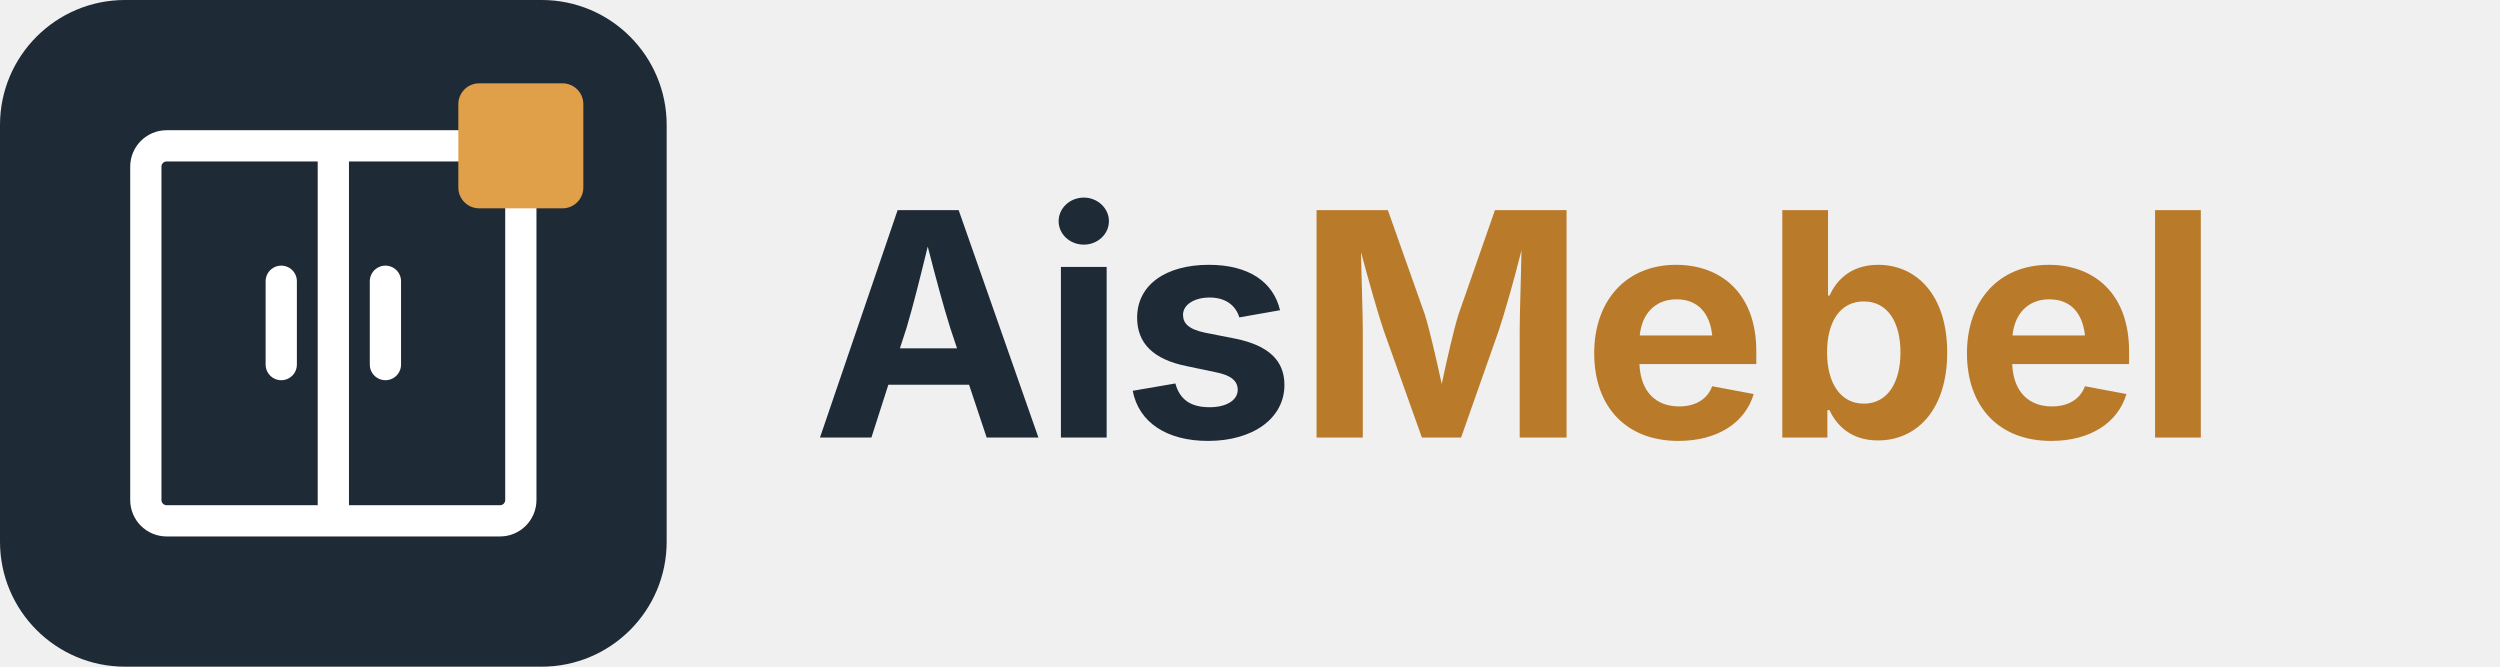
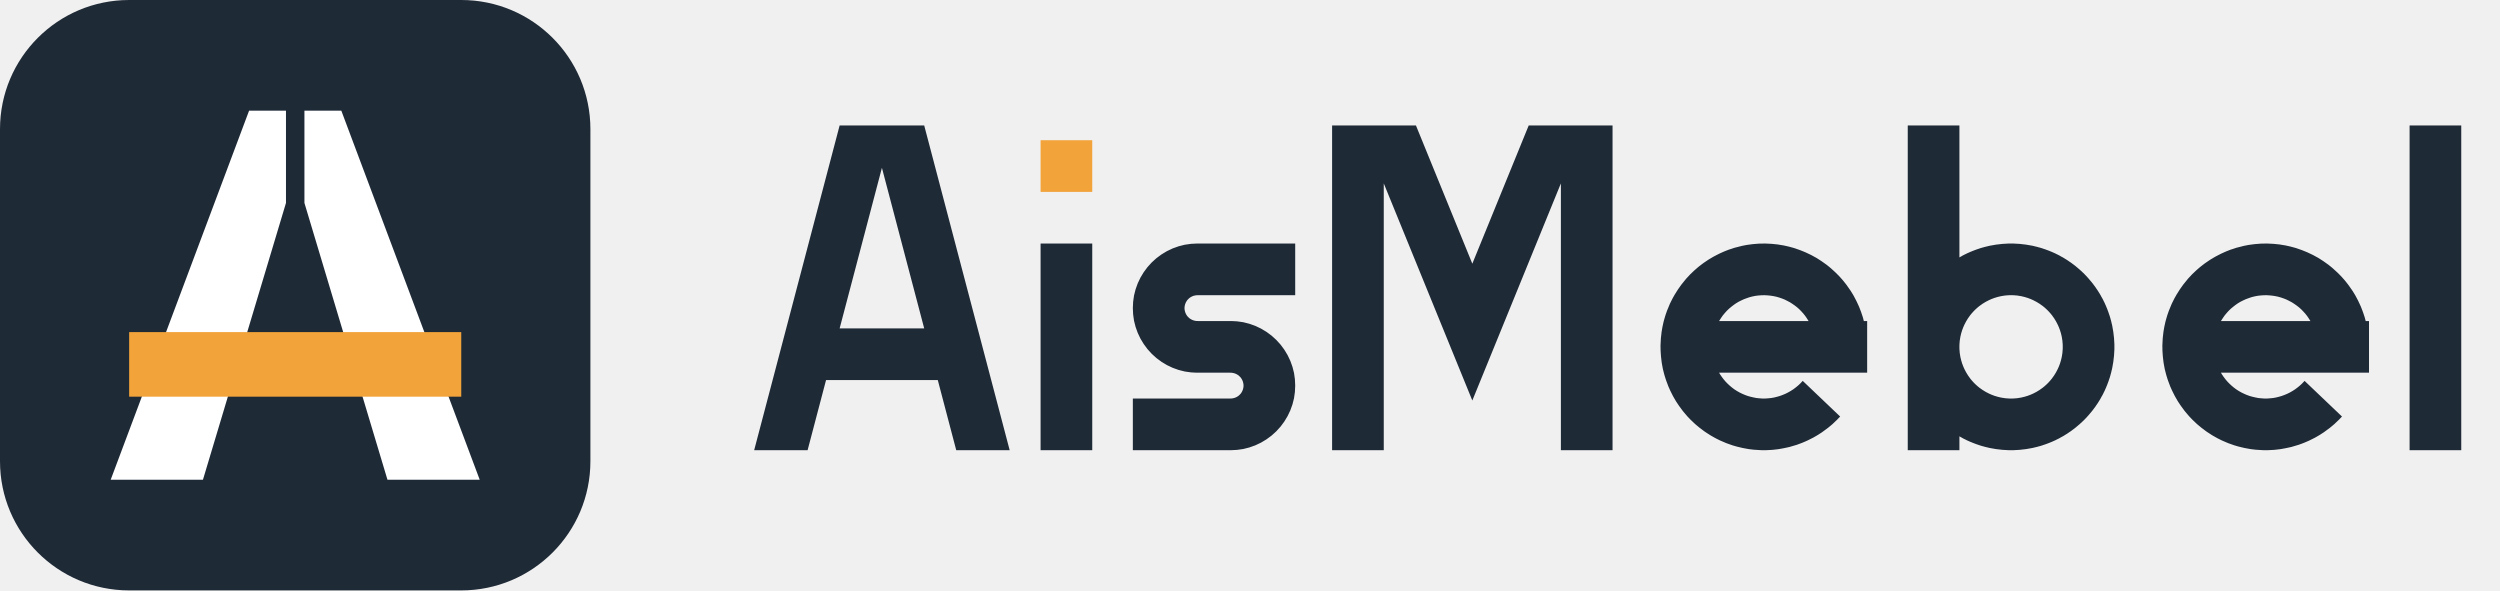
- <svg xmlns="http://www.w3.org/2000/svg" viewBox="0 0 240 64" role="img" aria-label="AisMebel">
-   <g>
-     <rect x="0" y="0" width="64" height="64" rx="12" fill="#1F2A37" />
-     <rect x="14" y="14" width="36" height="36" rx="2" fill="none" stroke="#FFFFFF" stroke-width="3" />
-     <line x1="32" y1="14" x2="32" y2="50" stroke="#FFFFFF" stroke-width="3" />
-     <line x1="27" y1="27" x2="27" y2="35" stroke="#FFFFFF" stroke-width="3" stroke-linecap="round" />
-     <line x1="37" y1="27" x2="37" y2="35" stroke="#FFFFFF" stroke-width="3" stroke-linecap="round" />
-     <rect x="44" y="8" width="12" height="12" rx="2" fill="#E0A04A" />
+ <svg xmlns="http://www.w3.org/2000/svg" viewBox="0 0 271 64" role="img" aria-label="AisMebel">
+   <rect width="64" height="64" rx="14" fill="#1F2A37" />
+   <path d="M12 52 L27 12 L31 12 L31 22 L22 52 Z" fill="#FFFFFF" />
+   <path d="M52 52 L37 12 L33 12 L33 22 L42 52 Z" fill="#FFFFFF" />
+   <rect x="14" y="36" width="36" height="7" fill="#F2A33A" />
+   <g transform="translate(82 4) scale(0.8)">
+     <path d="M6.93 56.00 L9.43 46.50 L24.57 46.50 L27.07 56.00 L34.31 56.00 L22.73 12.00 L11.27 12.00 L-0.31 56.00ZM11.27 39.50 L17.00 17.74 L22.73 39.50ZM116.00 56.00 L116.00 12.00 L104.64 12.00 L97.00 30.73 L89.36 12.00 L78.00 12.00 L78.00 56.00 L85.00 56.00 L85.00 19.85 L97.00 49.27 L109.00 19.85 L109.00 56.00ZM156.00 56.00 L163.00 56.00 L163.00 54.12 L163.10 54.18 L163.25 54.26 L163.40 54.35 L163.55 54.43 L163.71 54.51 L163.86 54.58 L164.01 54.66 L164.17 54.73 L164.33 54.80 L164.48 54.87 L164.64 54.93 L164.80 55.00 L164.96 55.06 L165.12 55.12 L165.28 55.18 L165.45 55.24 L165.61 55.29 L165.77 55.35 L165.94 55.40 L166.10 55.45 L166.27 55.49 L166.43 55.54 L166.60 55.58 L166.77 55.62 L166.93 55.66 L167.10 55.70 L167.27 55.73 L167.44 55.76 L167.61 55.79 L167.78 55.82 L167.95 55.85 L168.12 55.87 L168.29 55.89 L168.46 55.91 L168.63 55.93 L168.80 55.95 L168.97 55.96 L169.14 55.97 L169.31 55.98 L169.48 55.99 L169.66 56.00 L169.83 56.00 L170.00 56.00 L170.17 56.00 L170.34 56.00 L170.52 55.99 L170.69 55.98 L170.86 55.97 L171.03 55.96 L171.20 55.95 L171.37 55.93 L171.54 55.91 L171.71 55.89 L171.88 55.87 L172.05 55.85 L172.22 55.82 L172.39 55.79 L172.56 55.76 L172.73 55.73 L172.90 55.70 L173.07 55.66 L173.23 55.62 L173.40 55.58 L173.57 55.54 L173.73 55.49 L173.90 55.45 L174.06 55.40 L174.23 55.35 L174.39 55.29 L174.55 55.24 L174.72 55.18 L174.88 55.12 L175.04 55.06 L175.20 55.00 L175.36 54.93 L175.52 54.87 L175.67 54.80 L175.83 54.73 L175.99 54.66 L176.14 54.58 L176.29 54.51 L176.45 54.43 L176.60 54.35 L176.75 54.26 L176.90 54.18 L177.05 54.10 L177.20 54.01 L177.34 53.92 L177.49 53.83 L177.63 53.74 L177.78 53.64 L177.92 53.54 L178.06 53.45 L178.20 53.35 L178.34 53.24 L178.48 53.14 L178.61 53.04 L178.75 52.93 L178.88 52.82 L179.01 52.71 L179.14 52.60 L179.27 52.49 L179.40 52.37 L179.53 52.26 L179.65 52.14 L179.78 52.02 L179.90 51.90 L180.02 51.78 L180.14 51.65 L180.26 51.53 L180.37 51.40 L180.49 51.27 L180.60 51.14 L180.71 51.01 L180.82 50.88 L180.93 50.75 L181.04 50.61 L181.14 50.48 L181.24 50.34 L181.35 50.20 L181.45 50.06 L181.54 49.92 L181.64 49.78 L181.74 49.63 L181.83 49.49 L181.92 49.34 L182.01 49.20 L182.10 49.05 L182.18 48.90 L182.26 48.75 L182.35 48.60 L182.43 48.45 L182.51 48.29 L182.58 48.14 L182.66 47.99 L182.73 47.83 L182.80 47.67 L182.87 47.52 L182.93 47.36 L183.00 47.20 L183.06 47.04 L183.12 46.88 L183.18 46.72 L183.24 46.55 L183.29 46.39 L183.35 46.23 L183.40 46.06 L183.45 45.90 L183.49 45.73 L183.54 45.57 L183.58 45.40 L183.62 45.23 L183.66 45.07 L183.70 44.90 L183.73 44.73 L183.76 44.56 L183.79 44.39 L183.82 44.22 L183.85 44.05 L183.87 43.88 L183.89 43.71 L183.91 43.54 L183.93 43.37 L183.95 43.20 L183.96 43.03 L183.97 42.86 L183.98 42.69 L183.99 42.52 L184.00 42.34 L184.00 42.17 L184.00 42.00 L184.00 41.83 L184.00 41.66 L183.99 41.48 L183.98 41.31 L183.97 41.14 L183.96 40.97 L183.95 40.80 L183.93 40.63 L183.91 40.46 L183.89 40.29 L183.87 40.12 L183.85 39.95 L183.82 39.78 L183.79 39.61 L183.76 39.44 L183.73 39.27 L183.70 39.10 L183.66 38.93 L183.62 38.77 L183.58 38.60 L183.54 38.43 L183.49 38.27 L183.45 38.10 L183.40 37.94 L183.35 37.77 L183.29 37.61 L183.24 37.45 L183.18 37.28 L183.12 37.12 L183.06 36.96 L183.00 36.80 L182.93 36.64 L182.87 36.48 L182.80 36.33 L182.73 36.17 L182.66 36.01 L182.58 35.86 L182.51 35.71 L182.43 35.55 L182.35 35.40 L182.26 35.25 L182.18 35.10 L182.10 34.95 L182.01 34.80 L181.92 34.66 L181.83 34.51 L181.74 34.37 L181.64 34.22 L181.54 34.08 L181.45 33.94 L181.35 33.80 L181.24 33.66 L181.14 33.52 L181.04 33.39 L180.93 33.25 L180.82 33.12 L180.71 32.99 L180.60 32.86 L180.49 32.73 L180.37 32.60 L180.26 32.47 L180.14 32.35 L180.02 32.22 L179.90 32.10 L179.78 31.98 L179.65 31.86 L179.53 31.74 L179.40 31.63 L179.27 31.51 L179.14 31.40 L179.01 31.29 L178.88 31.18 L178.75 31.07 L178.61 30.96 L178.48 30.86 L178.34 30.76 L178.20 30.65 L178.06 30.55 L177.92 30.46 L177.78 30.36 L177.63 30.26 L177.49 30.17 L177.34 30.08 L177.20 29.99 L177.05 29.90 L176.90 29.82 L176.75 29.74 L176.60 29.65 L176.45 29.57 L176.29 29.49 L176.14 29.42 L175.99 29.34 L175.83 29.27 L175.67 29.20 L175.52 29.13 L175.36 29.07 L175.20 29.00 L175.04 28.94 L174.88 28.88 L174.72 28.82 L174.55 28.76 L174.39 28.71 L174.23 28.65 L174.06 28.60 L173.90 28.55 L173.73 28.51 L173.57 28.46 L173.40 28.42 L173.23 28.38 L173.07 28.34 L172.90 28.30 L172.73 28.27 L172.56 28.24 L172.39 28.21 L172.22 28.18 L172.05 28.15 L171.88 28.13 L171.71 28.11 L171.54 28.09 L171.37 28.07 L171.20 28.05 L171.03 28.04 L170.86 28.03 L170.69 28.02 L170.52 28.01 L170.34 28.00 L170.17 28.00 L170.00 28.00 L169.83 28.00 L169.66 28.00 L169.48 28.01 L169.31 28.02 L169.14 28.03 L168.97 28.04 L168.80 28.05 L168.63 28.07 L168.46 28.09 L168.29 28.11 L168.12 28.13 L167.95 28.15 L167.78 28.18 L167.61 28.21 L167.44 28.24 L167.27 28.27 L167.10 28.30 L166.93 28.34 L166.77 28.38 L166.60 28.42 L166.43 28.46 L166.27 28.51 L166.10 28.55 L165.94 28.60 L165.77 28.65 L165.61 28.71 L165.45 28.76 L165.28 28.82 L165.12 28.88 L164.96 28.94 L164.80 29.00 L164.64 29.07 L164.48 29.13 L164.33 29.20 L164.17 29.27 L164.01 29.34 L163.86 29.42 L163.71 29.49 L163.55 29.57 L163.40 29.65 L163.25 29.74 L163.10 29.82 L163.00 29.88 L163.00 12.00 L156.00 12.00 L156.00 42.00ZM176.99 42.43 L176.98 42.51 L176.97 42.60 L176.97 42.69 L176.96 42.77 L176.95 42.86 L176.94 42.94 L176.92 43.03 L176.91 43.11 L176.90 43.20 L176.88 43.28 L176.87 43.37 L176.85 43.45 L176.83 43.53 L176.81 43.62 L176.79 43.70 L176.77 43.78 L176.75 43.87 L176.72 43.95 L176.70 44.03 L176.67 44.11 L176.65 44.20 L176.62 44.28 L176.59 44.36 L176.56 44.44 L176.53 44.52 L176.50 44.60 L176.47 44.68 L176.43 44.76 L176.40 44.84 L176.36 44.92 L176.33 44.99 L176.29 45.07 L176.25 45.15 L176.21 45.22 L176.17 45.30 L176.13 45.38 L176.09 45.45 L176.05 45.52 L176.00 45.60 L175.96 45.67 L175.91 45.74 L175.87 45.82 L175.82 45.89 L175.77 45.96 L175.72 46.03 L175.67 46.10 L175.62 46.17 L175.57 46.24 L175.52 46.31 L175.47 46.37 L175.41 46.44 L175.36 46.51 L175.30 46.57 L175.24 46.64 L175.19 46.70 L175.13 46.76 L175.07 46.83 L175.01 46.89 L174.95 46.95 L174.89 47.01 L174.83 47.07 L174.76 47.13 L174.70 47.19 L174.64 47.24 L174.57 47.30 L174.51 47.36 L174.44 47.41 L174.37 47.47 L174.31 47.52 L174.24 47.57 L174.17 47.62 L174.10 47.67 L174.03 47.72 L173.96 47.77 L173.89 47.82 L173.82 47.87 L173.74 47.91 L173.67 47.96 L173.60 48.00 L173.52 48.05 L173.45 48.09 L173.38 48.13 L173.30 48.17 L173.22 48.21 L173.15 48.25 L173.07 48.29 L172.99 48.33 L172.92 48.36 L172.84 48.40 L172.76 48.43 L172.68 48.47 L172.60 48.50 L172.52 48.53 L172.44 48.56 L172.36 48.59 L172.28 48.62 L172.20 48.65 L172.11 48.67 L172.03 48.70 L171.95 48.72 L171.87 48.75 L171.78 48.77 L171.70 48.79 L171.62 48.81 L171.53 48.83 L171.45 48.85 L171.37 48.87 L171.28 48.88 L171.20 48.90 L171.11 48.91 L171.03 48.92 L170.94 48.94 L170.86 48.95 L170.77 48.96 L170.69 48.97 L170.60 48.97 L170.51 48.98 L170.43 48.99 L170.34 48.99 L170.26 49.00 L170.17 49.00 L170.09 49.00 L170.00 49.00 L169.91 49.00 L169.83 49.00 L169.74 49.00 L169.66 48.99 L169.57 48.99 L169.49 48.98 L169.40 48.97 L169.31 48.97 L169.23 48.96 L169.14 48.95 L169.06 48.94 L168.97 48.92 L168.89 48.91 L168.80 48.90 L168.72 48.88 L168.63 48.87 L168.55 48.85 L168.47 48.83 L168.38 48.81 L168.30 48.79 L168.22 48.77 L168.13 48.75 L168.05 48.72 L167.97 48.70 L167.89 48.67 L167.80 48.65 L167.72 48.62 L167.64 48.59 L167.56 48.56 L167.48 48.53 L167.40 48.50 L167.32 48.47 L167.24 48.43 L167.16 48.40 L167.08 48.36 L167.01 48.33 L166.93 48.29 L166.85 48.25 L166.78 48.21 L166.70 48.17 L166.62 48.13 L166.55 48.09 L166.48 48.05 L166.40 48.00 L166.33 47.96 L166.26 47.91 L166.18 47.87 L166.11 47.82 L166.04 47.77 L165.97 47.72 L165.90 47.67 L165.83 47.62 L165.76 47.57 L165.69 47.52 L165.63 47.47 L165.56 47.41 L165.49 47.36 L165.43 47.30 L165.36 47.24 L165.30 47.19 L165.24 47.13 L165.17 47.07 L165.11 47.01 L165.05 46.95 L164.99 46.89 L164.93 46.83 L164.87 46.76 L164.81 46.70 L164.76 46.64 L164.70 46.57 L164.64 46.51 L164.59 46.44 L164.53 46.37 L164.48 46.31 L164.43 46.24 L164.38 46.17 L164.33 46.10 L164.28 46.03 L164.23 45.96 L164.18 45.89 L164.13 45.82 L164.09 45.74 L164.04 45.67 L164.00 45.60 L163.95 45.52 L163.91 45.45 L163.87 45.38 L163.83 45.30 L163.79 45.22 L163.75 45.15 L163.71 45.07 L163.67 44.99 L163.64 44.92 L163.60 44.84 L163.57 44.76 L163.53 44.68 L163.50 44.60 L163.47 44.52 L163.44 44.44 L163.41 44.36 L163.38 44.28 L163.35 44.20 L163.33 44.11 L163.30 44.03 L163.28 43.95 L163.25 43.87 L163.23 43.78 L163.21 43.70 L163.19 43.62 L163.17 43.53 L163.15 43.45 L163.13 43.37 L163.12 43.28 L163.10 43.20 L163.09 43.11 L163.08 43.03 L163.06 42.94 L163.05 42.86 L163.04 42.77 L163.03 42.69 L163.03 42.60 L163.02 42.51 L163.01 42.43 L163.01 42.34 L163.00 42.26 L163.00 42.17 L163.00 42.09 L163.00 42.00 L163.00 41.91 L163.00 41.83 L163.00 41.74 L163.01 41.66 L163.01 41.57 L163.02 41.49 L163.03 41.40 L163.03 41.31 L163.04 41.23 L163.05 41.14 L163.06 41.06 L163.08 40.97 L163.09 40.89 L163.10 40.80 L163.12 40.72 L163.13 40.63 L163.15 40.55 L163.17 40.47 L163.19 40.38 L163.21 40.30 L163.23 40.22 L163.25 40.13 L163.28 40.05 L163.30 39.97 L163.33 39.89 L163.35 39.80 L163.38 39.72 L163.41 39.64 L163.44 39.56 L163.47 39.48 L163.50 39.40 L163.53 39.32 L163.57 39.24 L163.60 39.16 L163.64 39.08 L163.67 39.01 L163.71 38.93 L163.75 38.85 L163.79 38.78 L163.83 38.70 L163.87 38.62 L163.91 38.55 L163.95 38.48 L164.00 38.40 L164.04 38.33 L164.09 38.26 L164.13 38.18 L164.18 38.11 L164.23 38.04 L164.28 37.97 L164.33 37.90 L164.38 37.83 L164.43 37.76 L164.48 37.69 L164.53 37.63 L164.59 37.56 L164.64 37.49 L164.70 37.43 L164.76 37.36 L164.81 37.30 L164.87 37.24 L164.93 37.17 L164.99 37.11 L165.05 37.05 L165.11 36.99 L165.17 36.93 L165.24 36.87 L165.30 36.81 L165.36 36.76 L165.43 36.70 L165.49 36.64 L165.56 36.59 L165.63 36.53 L165.69 36.48 L165.76 36.43 L165.83 36.38 L165.90 36.33 L165.97 36.28 L166.04 36.23 L166.11 36.18 L166.18 36.13 L166.26 36.09 L166.33 36.04 L166.40 36.00 L166.48 35.95 L166.55 35.91 L166.62 35.87 L166.70 35.83 L166.78 35.79 L166.85 35.75 L166.93 35.71 L167.01 35.67 L167.08 35.64 L167.16 35.60 L167.24 35.57 L167.32 35.53 L167.40 35.50 L167.48 35.47 L167.56 35.44 L167.64 35.41 L167.72 35.38 L167.80 35.35 L167.89 35.33 L167.97 35.30 L168.05 35.28 L168.13 35.25 L168.22 35.23 L168.30 35.21 L168.38 35.19 L168.47 35.17 L168.55 35.15 L168.63 35.13 L168.72 35.12 L168.80 35.10 L168.89 35.09 L168.97 35.08 L169.06 35.06 L169.14 35.05 L169.23 35.04 L169.31 35.03 L169.40 35.03 L169.49 35.02 L169.57 35.01 L169.66 35.01 L169.74 35.00 L169.83 35.00 L169.91 35.00 L170.00 35.00 L170.09 35.00 L170.17 35.00 L170.26 35.00 L170.34 35.01 L170.43 35.01 L170.51 35.02 L170.60 35.03 L170.69 35.03 L170.77 35.04 L170.86 35.05 L170.94 35.06 L171.03 35.08 L171.11 35.09 L171.20 35.10 L171.28 35.12 L171.37 35.13 L171.45 35.15 L171.53 35.17 L171.62 35.19 L171.70 35.21 L171.78 35.23 L171.87 35.25 L171.95 35.28 L172.03 35.30 L172.11 35.33 L172.20 35.35 L172.28 35.38 L172.36 35.41 L172.44 35.44 L172.52 35.47 L172.60 35.50 L172.68 35.53 L172.76 35.57 L172.84 35.60 L172.92 35.64 L172.99 35.67 L173.07 35.71 L173.15 35.75 L173.22 35.79 L173.30 35.83 L173.38 35.87 L173.45 35.91 L173.52 35.95 L173.60 36.00 L173.67 36.04 L173.74 36.09 L173.82 36.13 L173.89 36.18 L173.96 36.23 L174.03 36.28 L174.10 36.33 L174.17 36.38 L174.24 36.43 L174.31 36.48 L174.37 36.53 L174.44 36.59 L174.51 36.64 L174.57 36.70 L174.64 36.76 L174.70 36.81 L174.76 36.87 L174.83 36.93 L174.89 36.99 L174.95 37.05 L175.01 37.11 L175.07 37.17 L175.13 37.24 L175.19 37.30 L175.24 37.36 L175.30 37.43 L175.36 37.49 L175.41 37.56 L175.47 37.63 L175.52 37.69 L175.57 37.76 L175.62 37.83 L175.67 37.90 L175.72 37.97 L175.77 38.04 L175.82 38.11 L175.87 38.18 L175.91 38.26 L175.96 38.33 L176.00 38.40 L176.05 38.48 L176.09 38.55 L176.13 38.62 L176.17 38.70 L176.21 38.78 L176.25 38.85 L176.29 38.93 L176.33 39.01 L176.36 39.08 L176.40 39.16 L176.43 39.24 L176.47 39.32 L176.50 39.40 L176.53 39.48 L176.56 39.56 L176.59 39.64 L176.62 39.72 L176.65 39.80 L176.67 39.89 L176.70 39.97 L176.72 40.05 L176.75 40.13 L176.77 40.22 L176.79 40.30 L176.81 40.38 L176.83 40.47 L176.85 40.55 L176.87 40.63 L176.88 40.72 L176.90 40.80 L176.91 40.89 L176.92 40.97 L176.94 41.06 L176.95 41.14 L176.96 41.23 L176.97 41.31 L176.97 41.40 L176.98 41.49 L176.99 41.57 L176.99 41.66 L177.00 41.74 L177.00 41.83 L177.00 41.91 L177.00 42.00 L177.00 42.09 L177.00 42.17 L177.00 42.26 L176.99 42.34ZM231.00 56.00 L231.00 12.00 L224.00 12.00 L224.00 56.00ZM149.63 37.15 L149.41 36.58 L149.33 36.40 L149.07 35.84 L148.98 35.66 L148.70 35.13 L148.60 34.95 L148.28 34.43 L148.17 34.27 L147.82 33.77 L147.70 33.60 L147.33 33.13 L147.20 32.97 L146.80 32.52 L146.66 32.37 L146.23 31.94 L146.08 31.80 L145.63 31.39 L145.48 31.26 L145.01 30.88 L144.84 30.76 L144.35 30.41 L144.18 30.30 L143.67 29.97 L143.49 29.87 L142.96 29.58 L142.78 29.49 L142.23 29.23 L142.05 29.15 L141.48 28.92 L141.29 28.85 L140.72 28.65 L140.53 28.59 L139.94 28.43 L139.74 28.38 L139.15 28.25 L138.95 28.22 L138.35 28.12 L138.15 28.10 L137.55 28.04 L137.35 28.03 L136.74 28.00 L136.54 28.00 L135.93 28.01 L135.73 28.02 L135.12 28.07 L134.92 28.09 L134.32 28.17 L134.12 28.20 L133.52 28.32 L133.33 28.37 L132.74 28.52 L132.54 28.57 L131.97 28.76 L131.77 28.82 L131.21 29.04 L131.02 29.12 L130.47 29.37 L130.29 29.46 L129.75 29.74 L129.57 29.84 L129.05 30.15 L128.88 30.26 L128.38 30.60 L128.21 30.72 L127.73 31.09 L127.58 31.21 L127.12 31.61 L126.97 31.75 L126.53 32.17 L126.39 32.32 L125.98 32.76 L125.85 32.92 L125.47 33.39 L125.34 33.55 L124.99 34.04 L124.87 34.21 L124.55 34.72 L124.44 34.89 L124.14 35.42 L124.05 35.60 L123.78 36.14 L123.70 36.33 L123.47 36.89 L123.39 37.08 L123.19 37.65 L123.13 37.84 L122.96 38.43 L122.91 38.62 L122.78 39.21 L122.74 39.41 L122.64 40.01 L122.62 40.21 L122.55 40.82 L122.54 41.02 L122.51 41.62 L122.50 41.83 L122.51 42.43 L122.52 42.64 L122.56 43.24 L122.58 43.44 L122.65 44.04 L122.68 44.24 L122.79 44.84 L122.83 45.04 L122.98 45.63 L123.03 45.82 L123.21 46.40 L123.28 46.60 L123.49 47.16 L123.56 47.35 L123.81 47.91 L123.90 48.09 L124.17 48.63 L124.27 48.81 L124.57 49.33 L124.68 49.50 L125.02 50.01 L125.14 50.17 L125.50 50.66 L125.63 50.82 L126.02 51.28 L126.15 51.43 L126.57 51.87 L126.72 52.01 L127.16 52.43 L127.31 52.56 L127.78 52.95 L127.94 53.07 L128.43 53.44 L128.59 53.55 L129.10 53.88 L129.27 53.99 L129.80 54.29 L129.98 54.39 L130.52 54.66 L130.70 54.74 L131.26 54.98 L131.45 55.06 L132.02 55.26 L132.21 55.33 L132.79 55.50 L132.99 55.55 L133.58 55.69 L133.78 55.73 L134.38 55.84 L134.58 55.87 L135.18 55.94 L135.38 55.95 L135.99 55.99 L136.19 56.00 L136.80 56.00 L137.00 55.99 L137.60 55.96 L137.81 55.94 L138.41 55.87 L138.61 55.84 L139.21 55.73 L139.40 55.69 L140.00 55.56 L140.19 55.50 L140.77 55.33 L140.97 55.27 L141.54 55.06 L141.72 54.99 L142.28 54.75 L142.47 54.66 L143.01 54.39 L143.19 54.30 L143.71 54.00 L143.89 53.89 L144.40 53.56 L144.56 53.44 L145.05 53.08 L145.21 52.96 L145.68 52.57 L145.83 52.44 L146.27 52.02 L146.42 51.88 L146.84 51.44 L141.77 46.61 L141.42 46.98 L141.13 47.25 L140.81 47.51 L140.49 47.75 L140.15 47.97 L139.80 48.17 L139.44 48.35 L139.06 48.51 L138.68 48.65 L138.30 48.76 L137.90 48.86 L137.50 48.93 L137.10 48.97 L136.70 49.00 L136.29 49.00 L135.89 48.97 L135.49 48.93 L135.09 48.85 L134.70 48.76 L134.31 48.65 L133.93 48.51 L133.56 48.35 L133.19 48.17 L132.84 47.97 L132.50 47.75 L132.18 47.51 L131.87 47.25 L131.57 46.97 L131.29 46.68 L131.03 46.37 L130.79 46.05 L130.56 45.71 L130.44 45.50 L150.50 45.50 L150.50 38.50 L150.05 38.50 L149.95 38.11 L149.89 37.91 L149.70 37.34ZM131.21 37.42 L131.48 37.12 L131.77 36.84 L132.08 36.58 L132.40 36.33 L132.73 36.10 L133.08 35.89 L133.44 35.71 L133.81 35.54 L134.19 35.40 L134.57 35.27 L134.96 35.17 L135.36 35.09 L135.76 35.04 L136.16 35.01 L136.57 35.00 L136.97 35.02 L137.38 35.06 L137.78 35.12 L138.17 35.20 L138.56 35.31 L138.94 35.44 L139.32 35.59 L139.68 35.77 L140.04 35.96 L140.38 36.18 L140.71 36.41 L141.03 36.66 L141.33 36.93 L141.61 37.22 L141.88 37.52 L142.13 37.84 L142.36 38.18 L142.56 38.50 L130.44 38.50 L130.50 38.40 L130.72 38.06 L130.95 37.73ZM217.63 37.15 L217.41 36.58 L217.33 36.40 L217.07 35.84 L216.98 35.66 L216.70 35.13 L216.60 34.95 L216.28 34.43 L216.17 34.27 L215.82 33.77 L215.70 33.60 L215.33 33.13 L215.20 32.97 L214.80 32.52 L214.66 32.37 L214.23 31.94 L214.08 31.80 L213.63 31.39 L213.48 31.26 L213.01 30.88 L212.84 30.76 L212.35 30.41 L212.18 30.30 L211.67 29.97 L211.49 29.87 L210.96 29.58 L210.78 29.49 L210.23 29.23 L210.05 29.15 L209.48 28.92 L209.29 28.85 L208.72 28.65 L208.53 28.59 L207.94 28.43 L207.74 28.38 L207.15 28.25 L206.95 28.22 L206.35 28.12 L206.15 28.10 L205.55 28.04 L205.35 28.03 L204.74 28.00 L204.54 28.00 L203.93 28.01 L203.73 28.02 L203.12 28.07 L202.92 28.09 L202.32 28.17 L202.12 28.20 L201.52 28.32 L201.33 28.37 L200.74 28.52 L200.54 28.57 L199.97 28.76 L199.77 28.82 L199.21 29.04 L199.02 29.12 L198.47 29.37 L198.29 29.46 L197.75 29.74 L197.57 29.84 L197.05 30.15 L196.88 30.26 L196.38 30.60 L196.21 30.72 L195.73 31.09 L195.58 31.21 L195.12 31.61 L194.97 31.75 L194.53 32.17 L194.39 32.32 L193.98 32.76 L193.85 32.92 L193.47 33.39 L193.34 33.55 L192.99 34.04 L192.87 34.21 L192.55 34.72 L192.44 34.89 L192.14 35.42 L192.05 35.60 L191.78 36.14 L191.70 36.33 L191.47 36.89 L191.39 37.08 L191.19 37.65 L191.13 37.84 L190.96 38.43 L190.91 38.62 L190.78 39.21 L190.74 39.41 L190.64 40.01 L190.62 40.21 L190.55 40.82 L190.54 41.02 L190.51 41.62 L190.50 41.83 L190.51 42.43 L190.52 42.64 L190.56 43.24 L190.58 43.44 L190.65 44.04 L190.68 44.24 L190.79 44.84 L190.83 45.04 L190.98 45.63 L191.03 45.82 L191.21 46.40 L191.28 46.60 L191.49 47.16 L191.56 47.35 L191.81 47.91 L191.90 48.09 L192.17 48.63 L192.27 48.81 L192.57 49.33 L192.68 49.50 L193.02 50.01 L193.14 50.17 L193.50 50.66 L193.63 50.82 L194.02 51.28 L194.15 51.43 L194.57 51.87 L194.72 52.01 L195.16 52.43 L195.31 52.56 L195.78 52.95 L195.94 53.07 L196.43 53.44 L196.59 53.55 L197.10 53.88 L197.27 53.99 L197.80 54.29 L197.98 54.39 L198.52 54.66 L198.70 54.74 L199.26 54.98 L199.45 55.06 L200.02 55.26 L200.21 55.33 L200.79 55.50 L200.99 55.55 L201.58 55.69 L201.78 55.73 L202.38 55.84 L202.58 55.87 L203.18 55.94 L203.38 55.95 L203.99 55.99 L204.19 56.00 L204.80 56.00 L205.00 55.99 L205.60 55.96 L205.81 55.94 L206.41 55.87 L206.61 55.84 L207.21 55.73 L207.40 55.69 L208.00 55.56 L208.19 55.50 L208.77 55.33 L208.97 55.27 L209.54 55.06 L209.72 54.99 L210.28 54.75 L210.47 54.66 L211.01 54.39 L211.19 54.30 L211.71 54.00 L211.89 53.89 L212.40 53.56 L212.56 53.44 L213.05 53.08 L213.21 52.96 L213.68 52.57 L213.83 52.44 L214.27 52.02 L214.42 51.88 L214.84 51.44 L209.77 46.61 L209.42 46.98 L209.13 47.25 L208.81 47.51 L208.49 47.75 L208.15 47.97 L207.80 48.17 L207.44 48.35 L207.06 48.51 L206.68 48.65 L206.30 48.76 L205.90 48.86 L205.50 48.93 L205.10 48.97 L204.70 49.00 L204.29 49.00 L203.89 48.97 L203.49 48.93 L203.09 48.85 L202.70 48.76 L202.31 48.65 L201.93 48.51 L201.56 48.35 L201.19 48.17 L200.84 47.97 L200.50 47.75 L200.18 47.51 L199.87 47.25 L199.57 46.97 L199.29 46.68 L199.03 46.37 L198.79 46.05 L198.56 45.71 L198.44 45.50 L218.50 45.50 L218.50 38.50 L218.05 38.50 L217.95 38.11 L217.89 37.91 L217.70 37.34ZM199.21 37.42 L199.48 37.12 L199.77 36.84 L200.08 36.58 L200.40 36.33 L200.73 36.10 L201.08 35.89 L201.44 35.71 L201.81 35.54 L202.19 35.40 L202.57 35.27 L202.96 35.17 L203.36 35.09 L203.76 35.04 L204.16 35.01 L204.57 35.00 L204.97 35.02 L205.38 35.06 L205.78 35.12 L206.17 35.20 L206.56 35.31 L206.94 35.44 L207.32 35.59 L207.68 35.77 L208.04 35.96 L208.38 36.18 L208.71 36.41 L209.03 36.66 L209.33 36.93 L209.61 37.22 L209.88 37.52 L210.13 37.84 L210.36 38.18 L210.56 38.50 L198.44 38.50 L198.50 38.40 L198.72 38.06 L198.95 37.73ZM45.50 56.00 L45.50 28.00 L38.50 28.00 L38.50 56.00ZM57.21 28.37 L56.40 28.66 L55.62 29.03 L54.89 29.47 L54.20 29.98 L53.56 30.56 L52.98 31.20 L52.47 31.89 L52.03 32.62 L51.66 33.40 L51.37 34.21 L51.16 35.04 L51.04 35.89 L51.00 36.75 L51.04 37.61 L51.16 38.46 L51.37 39.29 L51.66 40.10 L52.03 40.88 L52.47 41.61 L52.98 42.30 L53.56 42.94 L54.20 43.52 L54.89 44.03 L55.62 44.47 L56.40 44.84 L57.21 45.13 L58.04 45.34 L58.89 45.46 L59.66 45.50 L64.16 45.50 L64.42 45.51 L64.59 45.54 L64.76 45.58 L64.92 45.64 L65.07 45.71 L65.22 45.80 L65.36 45.90 L65.48 46.02 L65.60 46.14 L65.70 46.28 L65.79 46.43 L65.86 46.58 L65.92 46.74 L65.96 46.91 L65.99 47.08 L66.00 47.25 L65.99 47.42 L65.96 47.59 L65.92 47.76 L65.86 47.92 L65.79 48.07 L65.70 48.22 L65.60 48.36 L65.48 48.48 L65.36 48.60 L65.22 48.70 L65.07 48.79 L64.92 48.86 L64.76 48.92 L64.59 48.96 L64.42 48.99 L64.16 49.00 L51.00 49.00 L51.00 56.00 L64.34 56.00 L65.11 55.96 L65.96 55.84 L66.79 55.63 L67.60 55.34 L68.38 54.97 L69.11 54.53 L69.80 54.02 L70.44 53.44 L71.02 52.80 L71.53 52.11 L71.97 51.38 L72.34 50.60 L72.63 49.79 L72.84 48.96 L72.96 48.11 L73.00 47.25 L72.96 46.39 L72.84 45.54 L72.63 44.71 L72.34 43.90 L71.97 43.12 L71.53 42.39 L71.02 41.70 L70.44 41.06 L69.80 40.48 L69.11 39.97 L68.38 39.53 L67.60 39.16 L66.79 38.87 L65.96 38.66 L65.11 38.54 L64.34 38.50 L59.84 38.50 L59.58 38.49 L59.41 38.46 L59.24 38.42 L59.08 38.36 L58.93 38.29 L58.78 38.20 L58.64 38.10 L58.52 37.98 L58.40 37.86 L58.30 37.72 L58.21 37.57 L58.14 37.42 L58.08 37.26 L58.04 37.09 L58.01 36.92 L58.00 36.75 L58.01 36.58 L58.04 36.41 L58.08 36.24 L58.14 36.08 L58.21 35.93 L58.30 35.78 L58.40 35.64 L58.52 35.52 L58.64 35.40 L58.78 35.30 L58.93 35.21 L59.08 35.14 L59.24 35.08 L59.41 35.04 L59.58 35.01 L59.84 35.00 L73.00 35.00 L73.00 28.00 L59.66 28.00 L58.89 28.04 L58.04 28.16Z" fill="#1F2A37" />
+     <path d="M45.50 14.00 L45.50 21.00 L38.50 21.00 L38.50 14.00Z" fill="#F2A33A" />
  </g>
-   <text x="78" y="42" font-family="Inter, 'Segoe UI', 'Noto Sans', Arial, sans-serif" font-size="30" font-weight="700" fill="#1F2A37" letter-spacing="-0.5">Ais<tspan fill="#B97A2A">Mebel</tspan>
-   </text>
</svg>
